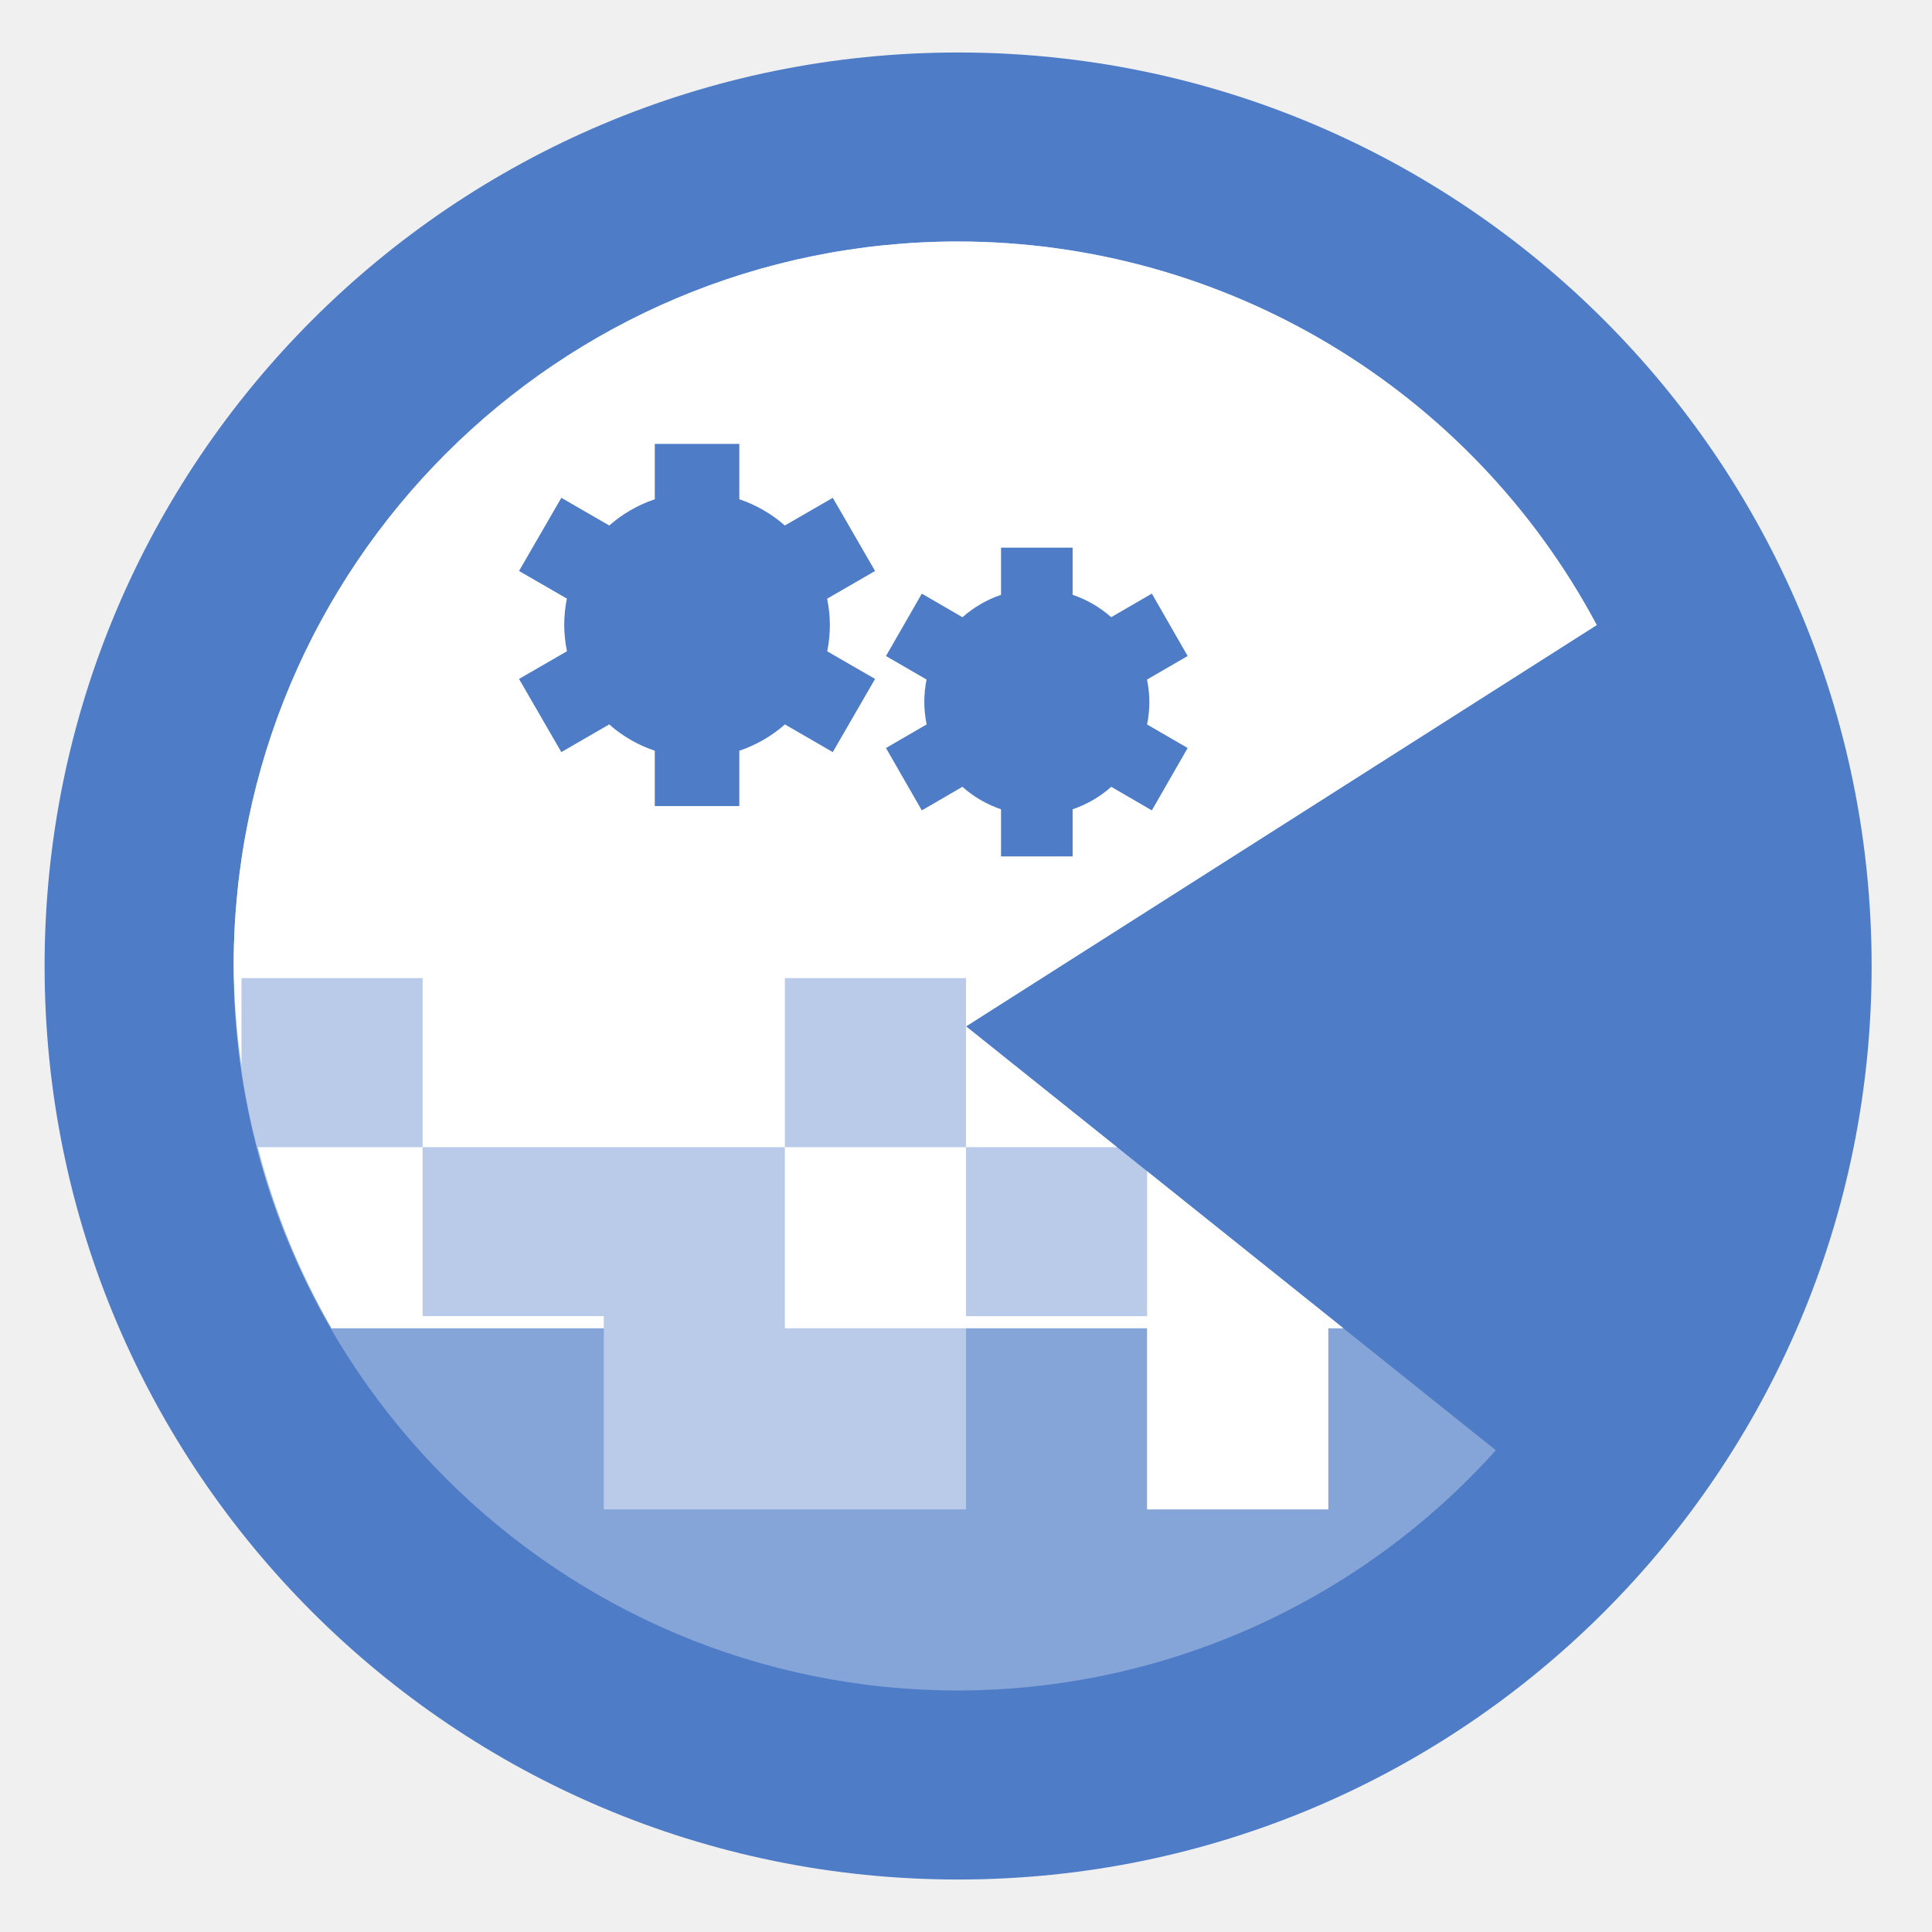
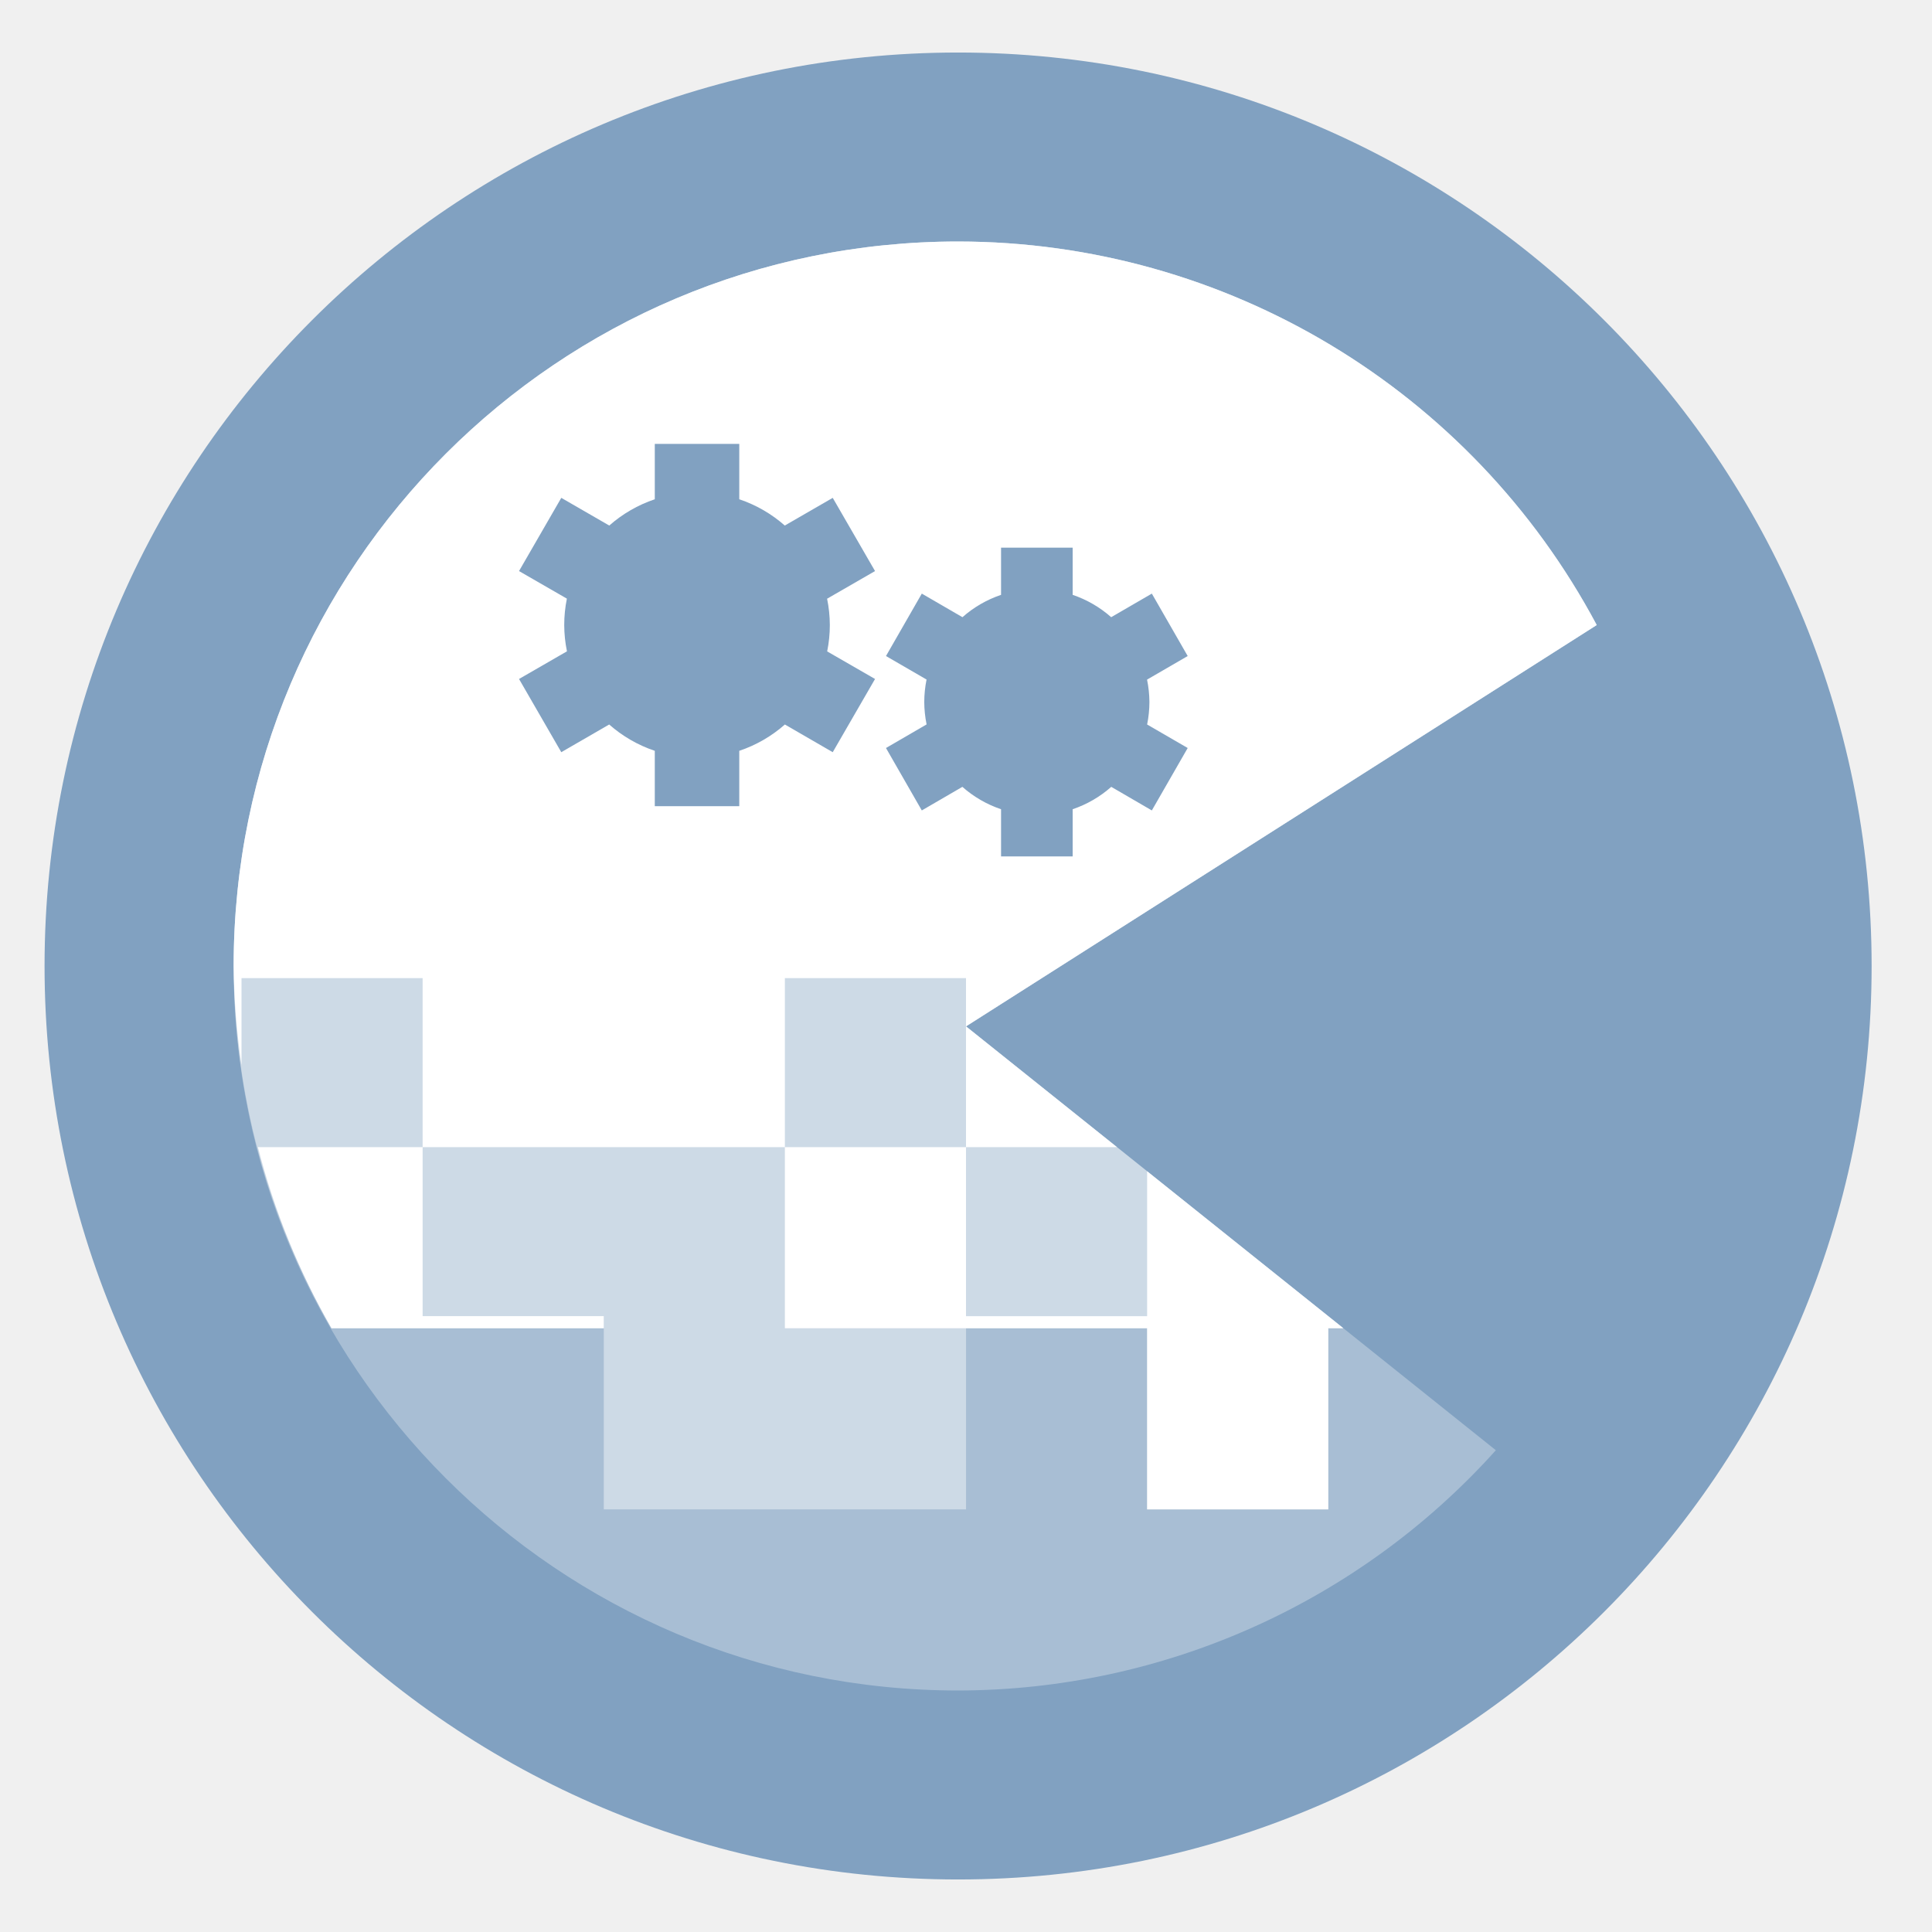
- <svg xmlns="http://www.w3.org/2000/svg" height="48" width="48">
-   <path d="m46.5 24a22.696 22.696 0 0 1 -22.696 22.696 22.696 22.696 0 0 1 -22.696-22.696 22.696 22.696 0 0 1 22.696-22.696 22.696 22.696 0 0 1 22.696 22.696z" fill="#4e7cc6" />
-   <g fill="#ffffff">
-     <path d="m23.805 6c-9.941-0-18 8.059-18 18s8.059 18 18 18c5.097-.008 9.952-2.177 13.359-5.969l-13.164-10.531 15.67-9.971c-3.125-5.86-9.224-9.523-15.865-9.529z" fill-opacity=".312" />
-     <path d="m23.805 6c-9.941-0-18 8.059-18 18 .006 3.161.845 6.266 2.432 9h2.264 4.5v4.5h4.5 4.5v-4.5h4.5v4.5h4.5v-4.5h.375l-9.375-7.5 15.67-9.971c-3.125-5.86-9.224-9.523-15.865-9.529z" fill-opacity=".425" />
-     <path d="m23.805 6c-9.941-0-18 8.059-18 18 .009.824.074 1.647.195 2.463v-2.162h4.5v4.199h4.5 4.5v-4.199h4.5v1.199l15.67-9.971c-3.125-5.86-9.224-9.523-15.865-9.529zm.195 19.5v3h3.75zm0 3h-4.5v4.5h4.5 4.5v4.5h4.5v-4.5h.375l-4.875-3.9v3.6h-4.5zm-13.5 0h-4.092c.403 1.576 1.018 3.089 1.828 4.5h2.264 4.5v-.301h-4.5z" />
+ <svg xmlns="http://www.w3.org/2000/svg" height="48" width="48" version="1.1" id="svg16">
+   <defs id="defs20" />
+   <path id="path2" d="M 23.805 1.305 A 22.696 22.696 0 0 0 1.107 24 A 22.696 22.696 0 0 0 23.805 46.695 A 22.696 22.696 0 0 0 46.5 24 A 22.696 22.696 0 0 0 23.805 1.305 z " style="fill:#81a1c1;fill-opacity:1" />
+   <g fill="#ffffff" id="g10">
+     <path d="m23.805 6c-9.941-0-18 8.059-18 18s8.059 18 18 18c5.097-.008 9.952-2.177 13.359-5.969l-13.164-10.531 15.67-9.971c-3.125-5.86-9.224-9.523-15.865-9.529z" fill-opacity=".312" id="path4" />
+     <path d="m23.805 6c-9.941-0-18 8.059-18 18 .006 3.161.845 6.266 2.432 9h2.264 4.5v4.5h4.5 4.5v-4.5h4.5v4.5h4.5v-4.5h.375l-9.375-7.5 15.67-9.971c-3.125-5.86-9.224-9.523-15.865-9.529z" fill-opacity=".425" id="path6" />
+     <path d="m23.805 6c-9.941-0-18 8.059-18 18 .009.824.074 1.647.195 2.463v-2.162h4.5v4.199h4.5 4.5v-4.199h4.5v1.199l15.67-9.971c-3.125-5.86-9.224-9.523-15.865-9.529zm.195 19.5v3h3.75zm0 3h-4.5v4.5h4.5 4.5v4.5h4.5v-4.5h.375l-4.875-3.9v3.6h-4.5zm-13.5 0h-4.092c.403 1.576 1.018 3.089 1.828 4.5h2.264 4.5v-.301h-4.5z" id="path8" />
  </g>
-   <path d="m16.268 11.029v1.375a3.3 3.3 0 0 0 -1.131.652l-1.191-.688-1.051 1.818 1.189.686a3.3 3.3 0 0 0 -.066.656 3.3 3.3 0 0 0 .068.652l-1.191.688 1.051 1.818 1.189-.688a3.3 3.3 0 0 0 1.133.654v1.375h2.1v-1.375a3.3 3.3 0 0 0 1.133-.654l1.189.688 1.051-1.818-1.189-.686a3.3 3.3 0 0 0 .066-.654 3.3 3.3 0 0 0 -.068-.654l1.191-.688-1.051-1.818-1.191.688a3.3 3.3 0 0 0 -1.131-.652v-1.375z" fill="#4e7cc6" />
-   <path d="m24.87 13.607v1.172a2.796 2.813 0 0 0 -.958.556l-1.01-.586-.89 1.55 1.008.584a2.796 2.813 0 0 0 -.056.559 2.796 2.813 0 0 0 .058.556l-1.01.586.89 1.55 1.008-.586a2.796 2.813 0 0 0 .96.558v1.172h1.779v-1.172a2.796 2.813 0 0 0 .96-.558l1.008.586.89-1.55-1.008-.584a2.796 2.813 0 0 0 .056-.558 2.796 2.813 0 0 0 -.058-.558l1.01-.586-.89-1.55-1.01.586a2.796 2.813 0 0 0 -.958-.556v-1.172z" fill="#4e7cc6" />
+   <path id="path12" d="M 16.268 11.029 L 16.268 12.404 A 3.3 3.3 0 0 0 15.137 13.057 L 13.945 12.369 L 12.895 14.188 L 14.084 14.873 A 3.3 3.3 0 0 0 14.018 15.529 A 3.3 3.3 0 0 0 14.086 16.182 L 12.895 16.869 L 13.945 18.688 L 15.135 18 A 3.3 3.3 0 0 0 16.268 18.654 L 16.268 20.029 L 18.367 20.029 L 18.367 18.654 A 3.3 3.3 0 0 0 19.5 18 L 20.689 18.688 L 21.74 16.869 L 20.551 16.184 A 3.3 3.3 0 0 0 20.617 15.529 A 3.3 3.3 0 0 0 20.549 14.875 L 21.74 14.188 L 20.689 12.369 L 19.498 13.057 A 3.3 3.3 0 0 0 18.367 12.404 L 18.367 11.029 L 16.268 11.029 z M 24.871 13.607 L 24.871 14.779 A 2.796 2.813 0 0 0 23.912 15.334 L 22.902 14.748 L 22.012 16.299 L 23.02 16.883 A 2.796 2.813 0 0 0 22.963 17.441 A 2.796 2.813 0 0 0 23.021 17.998 L 22.012 18.584 L 22.902 20.135 L 23.91 19.549 A 2.796 2.813 0 0 0 24.871 20.105 L 24.871 21.277 L 26.65 21.277 L 26.65 20.105 A 2.796 2.813 0 0 0 27.609 19.549 L 28.617 20.135 L 29.508 18.584 L 28.5 18 A 2.796 2.813 0 0 0 28.557 17.441 A 2.796 2.813 0 0 0 28.498 16.885 L 29.508 16.299 L 28.617 14.748 L 27.607 15.334 A 2.796 2.813 0 0 0 26.65 14.779 L 26.65 13.607 L 24.871 13.607 z " style="fill:#81a1c1;fill-opacity:1" />
</svg>
